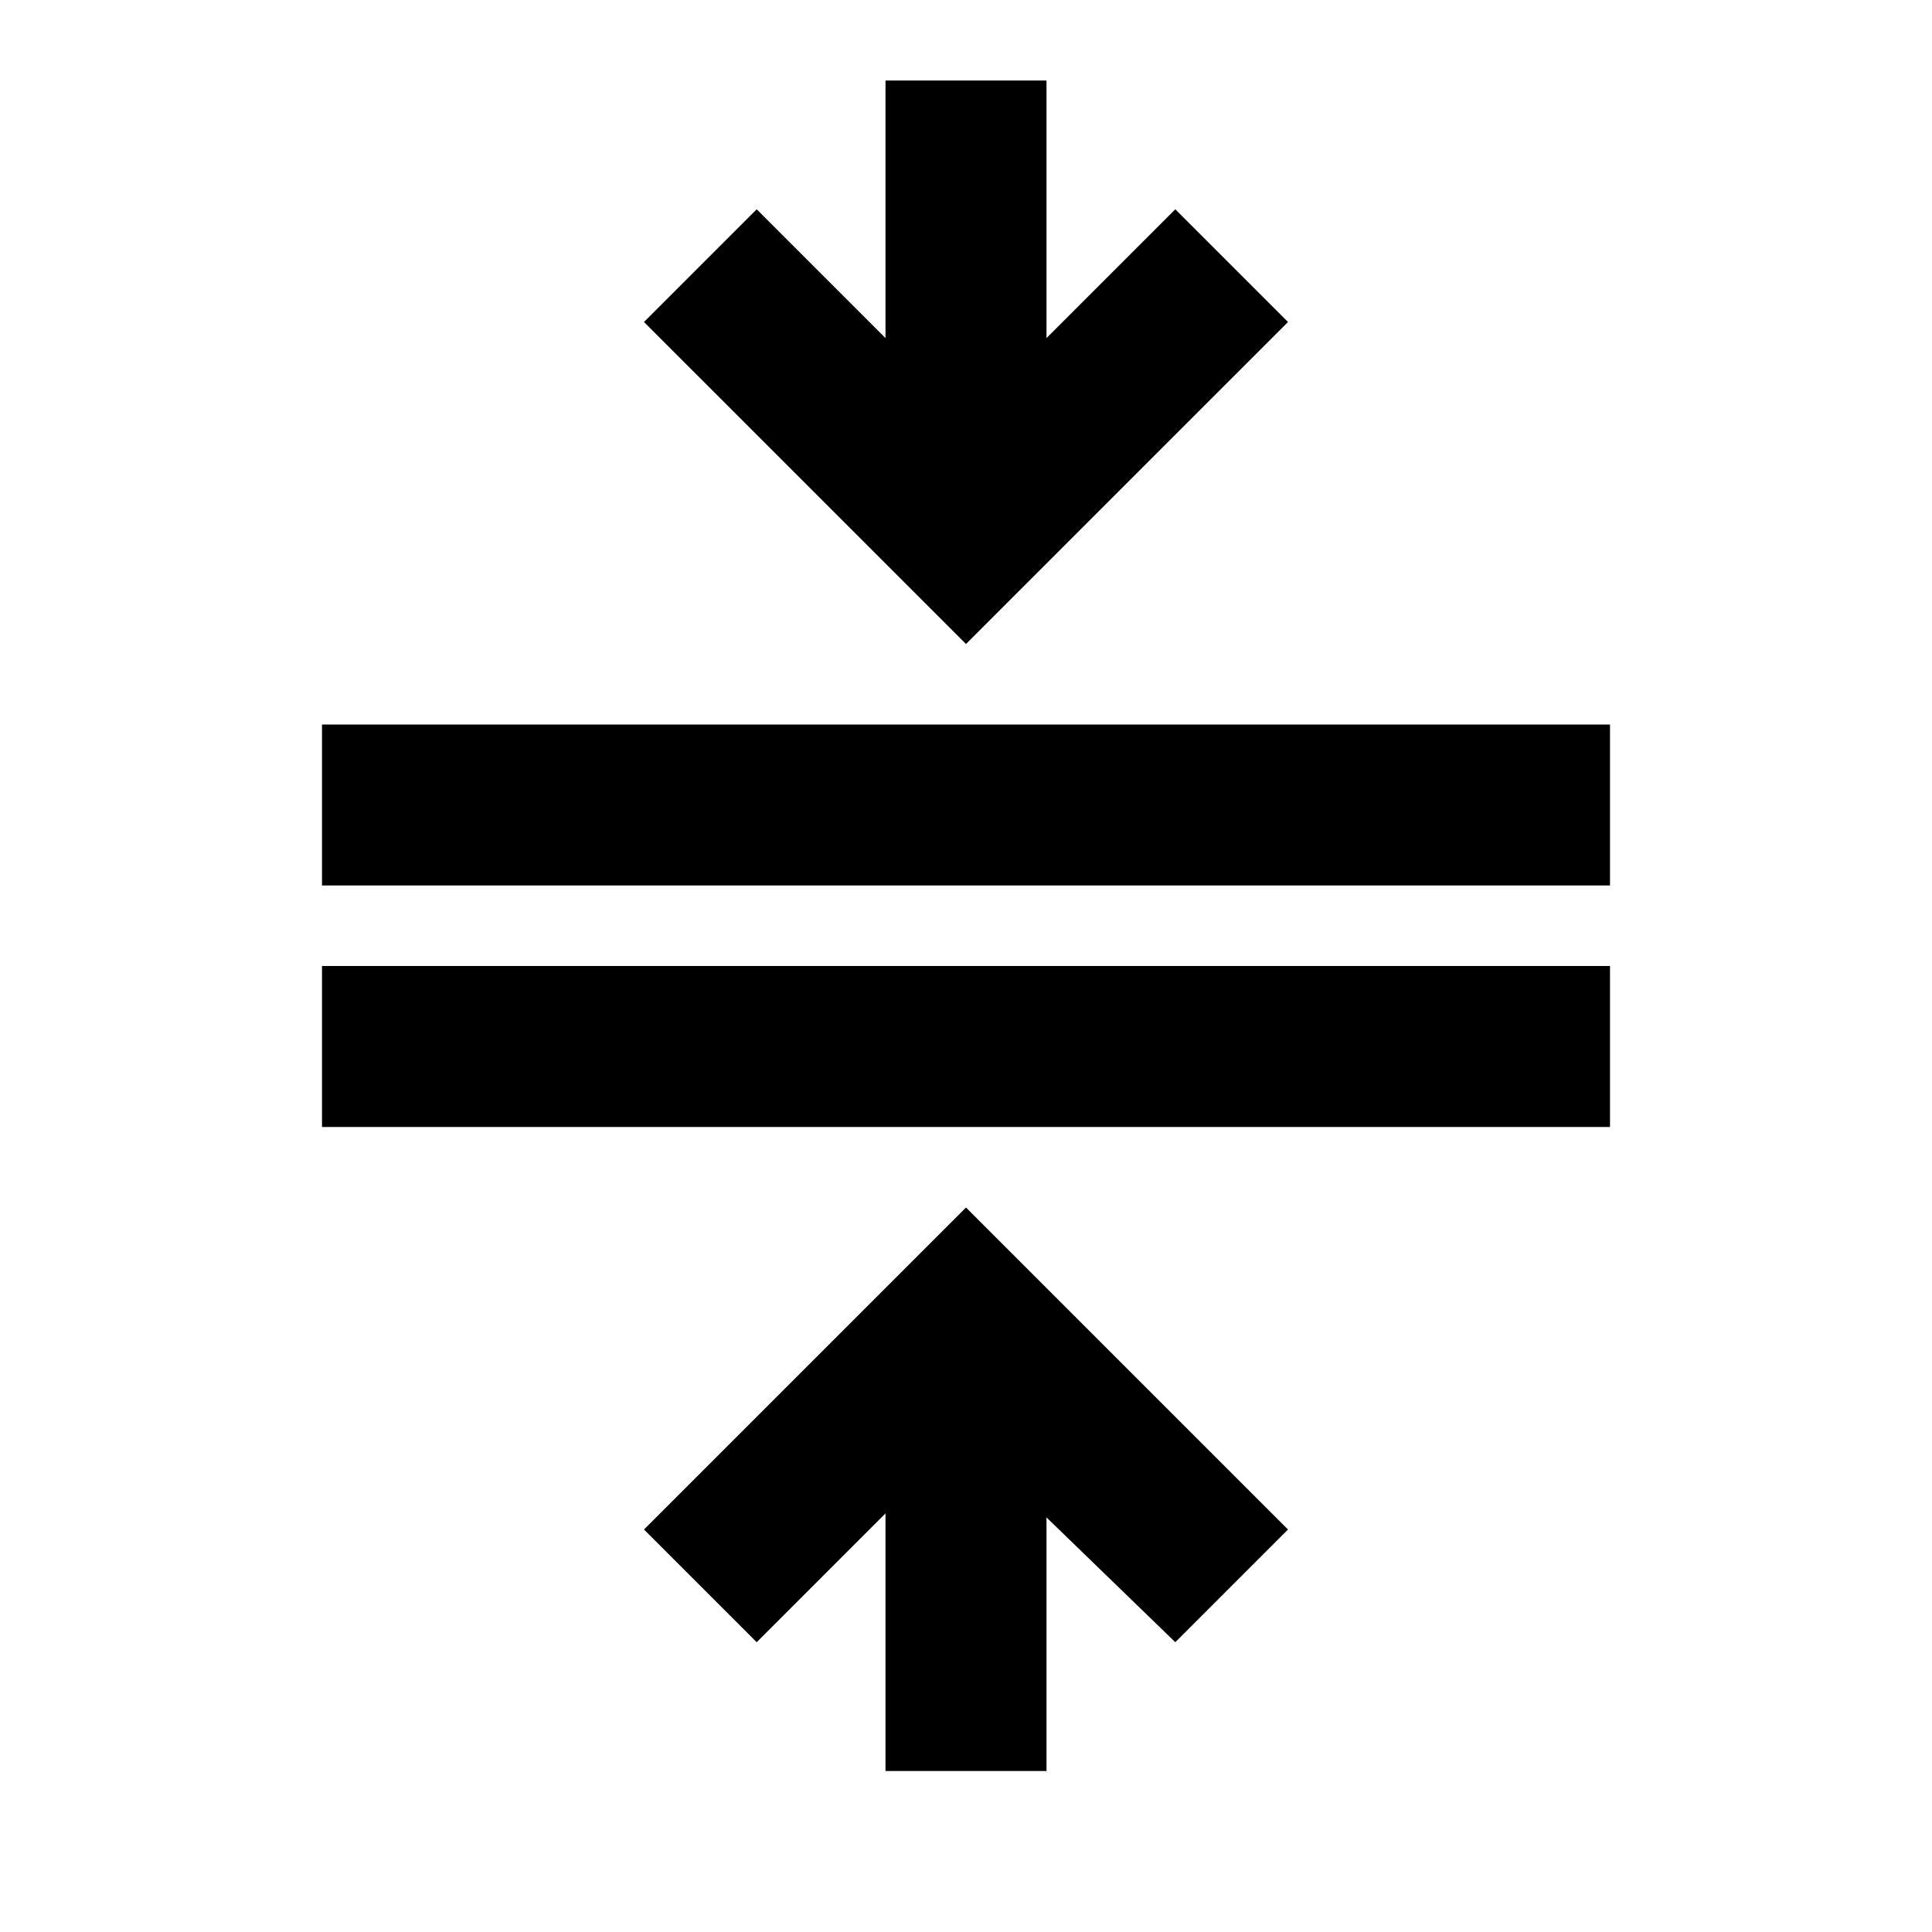
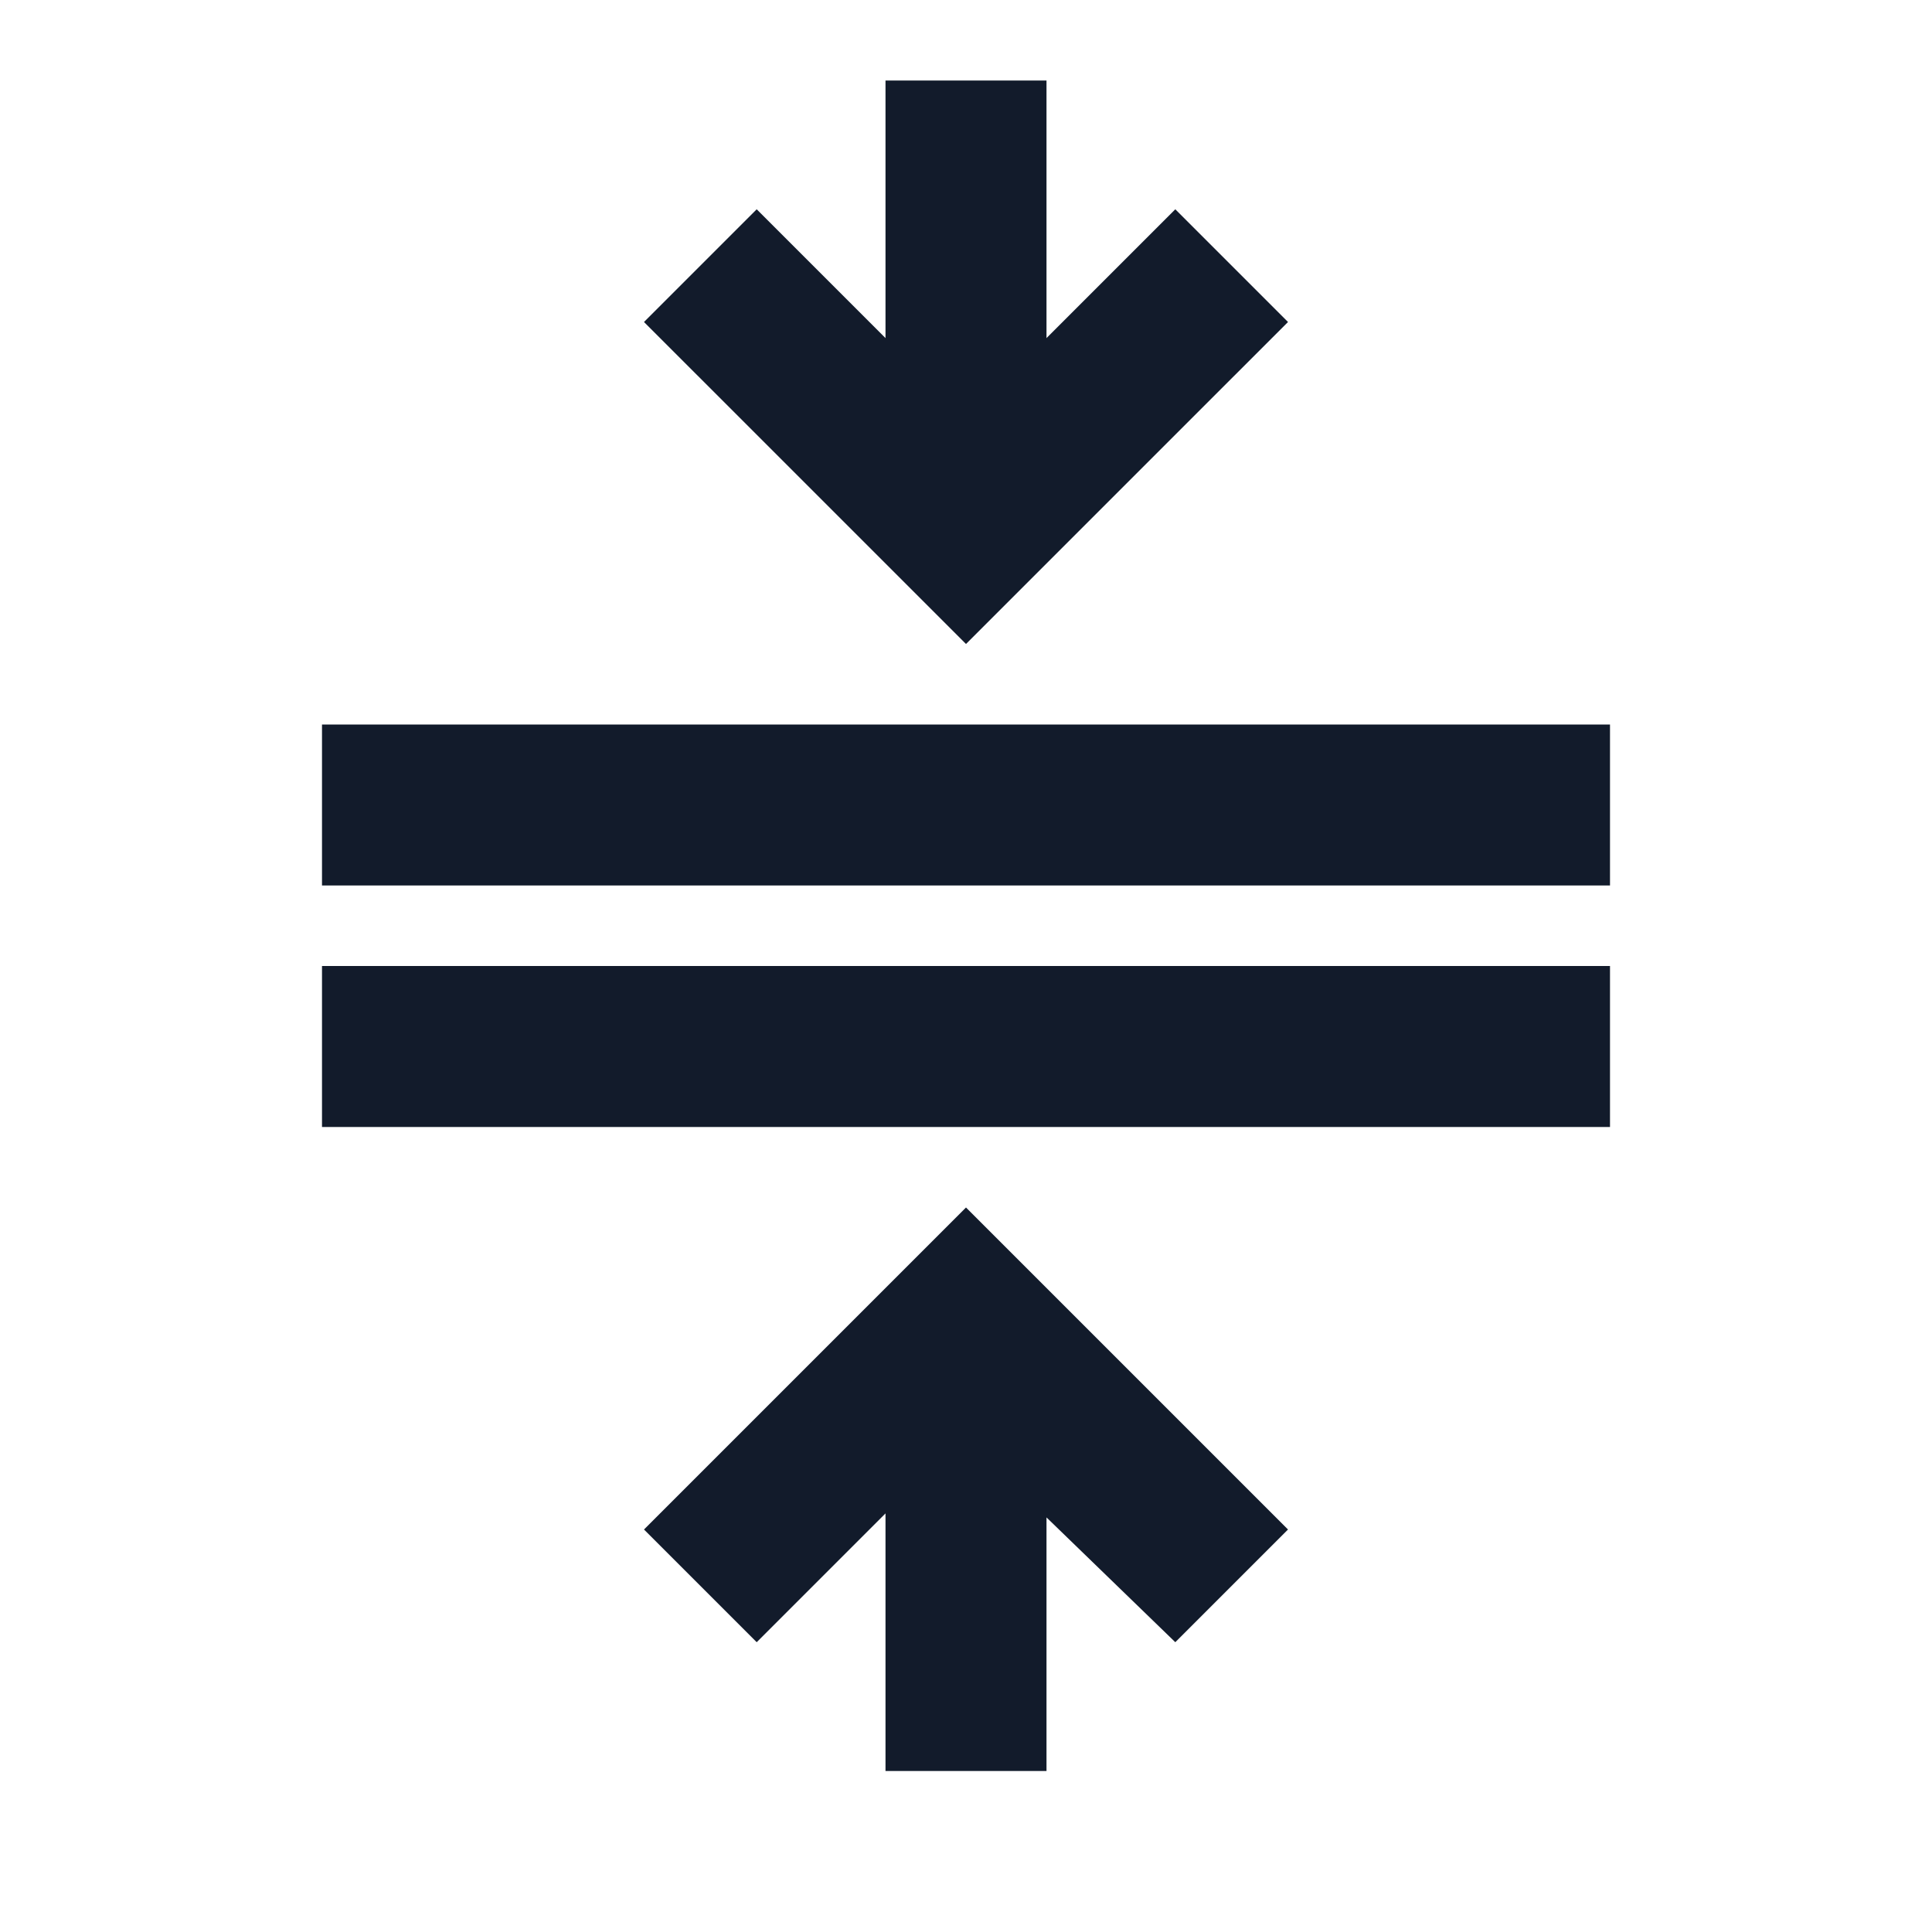
<svg xmlns="http://www.w3.org/2000/svg" height="24" viewBox="0 -960 960 960" width="24">
-   <path d="M160-400v-80h640v80H160Zm0-120v-80h640v80H160ZM440-80v-128l-64 64-56-56 160-160 160 160-56 56-64-62v126h-80Zm40-560L320-800l56-56 64 64v-128h80v128l64-64 56 56-160 160Z" />
+   <path d="M160-400v-80h640v80H160Zm0-120v-80h640v80H160ZM440-80v-128l-64 64-56-56 160-160 160 160-56 56-64-62v126h-80Zm40-560L320-800l56-56 64 64v-128h80v128l64-64 56 56-160 160Z" fill="#121B2B" />
</svg>
